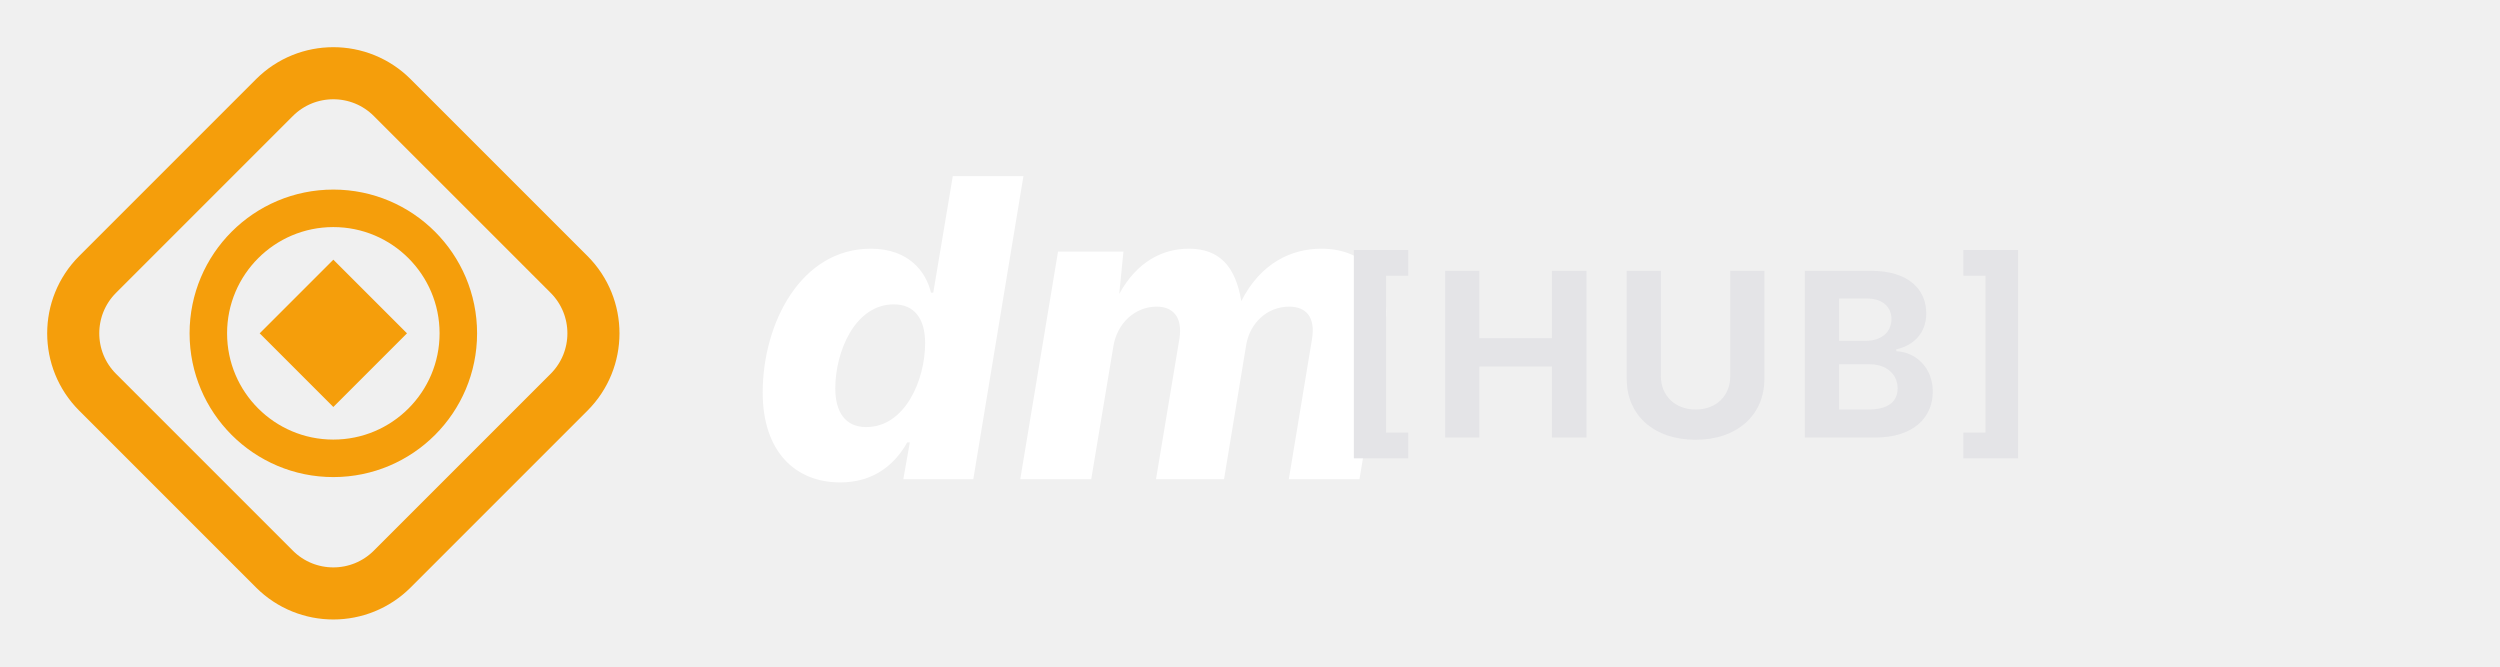
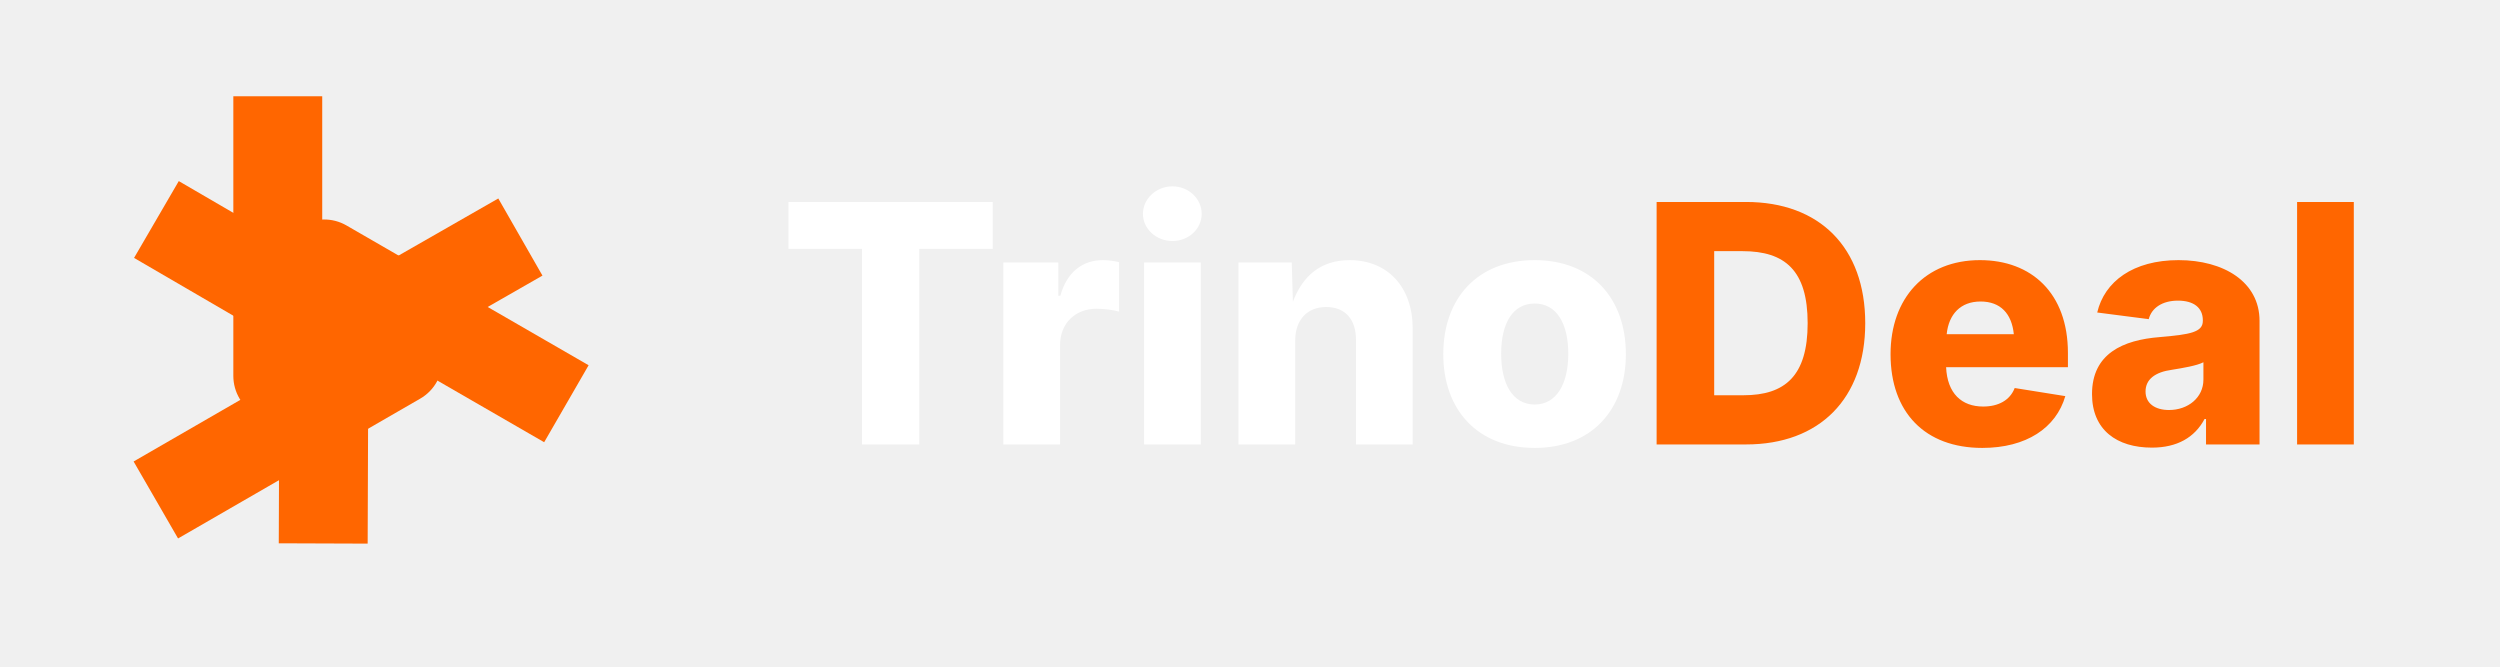
- <svg xmlns="http://www.w3.org/2000/svg" viewBox="0 0 120 32" width="120" height="32" fill="none">
-   <rect x="6" y="6" width="20" height="20" rx="4" transform="rotate(45 16 16)" stroke="#f59e0b" stroke-width="2.5" fill="none" />
-   <circle cx="16" cy="16" r="6" stroke="#f59e0b" stroke-width="1.8" fill="none" />
-   <rect x="13.5" y="13.5" width="5" height="5" transform="rotate(45 16 16)" fill="#f59e0b" />
-   <text x="36" y="23" font-family="system-ui, -apple-system, sans-serif" font-weight="800" font-style="italic" font-size="20" fill="#ffffff">dm</text>
-   <text x="64" y="21" font-family="system-ui, -apple-system, sans-serif" font-weight="700" font-size="11" letter-spacing="0.5" fill="#e4e4e7">[HUB]</text>
+ <svg xmlns="http://www.w3.org/2000/svg" viewBox="0 0 135 36" width="135" height="36" fill="none">
+   <g transform="translate(18, 18)">
+     <g transform="rotate(0)">
+       <path d="M -3.0,-12.8 L -3.0,2.3 L 10.1,-5.2" stroke="#ff6600" stroke-width="4.8" stroke-linecap="butt" stroke-linejoin="round" fill="none" />
+     </g>
+     <g transform="rotate(120)">
+       <path d="M -3.0,-12.8 L -3.0,2.3 L 10.1,-5.2" stroke="#ff6600" stroke-width="4.8" stroke-linecap="butt" stroke-linejoin="round" fill="none" />
+     </g>
+     <g transform="rotate(240)">
+       <path d="M -3.0,-12.8 L -3.0,2.3 L 10.1,-5.2" stroke="#ff6600" stroke-width="4.8" stroke-linecap="butt" stroke-linejoin="round" fill="none" />
+     </g>
+   </g>
+   <text x="42" y="24" font-family="system-ui, -apple-system, sans-serif" font-weight="800" font-size="18" fill="#ffffff">Trino<tspan fill="#ff6600">Deal</tspan>
+   </text>
</svg>
